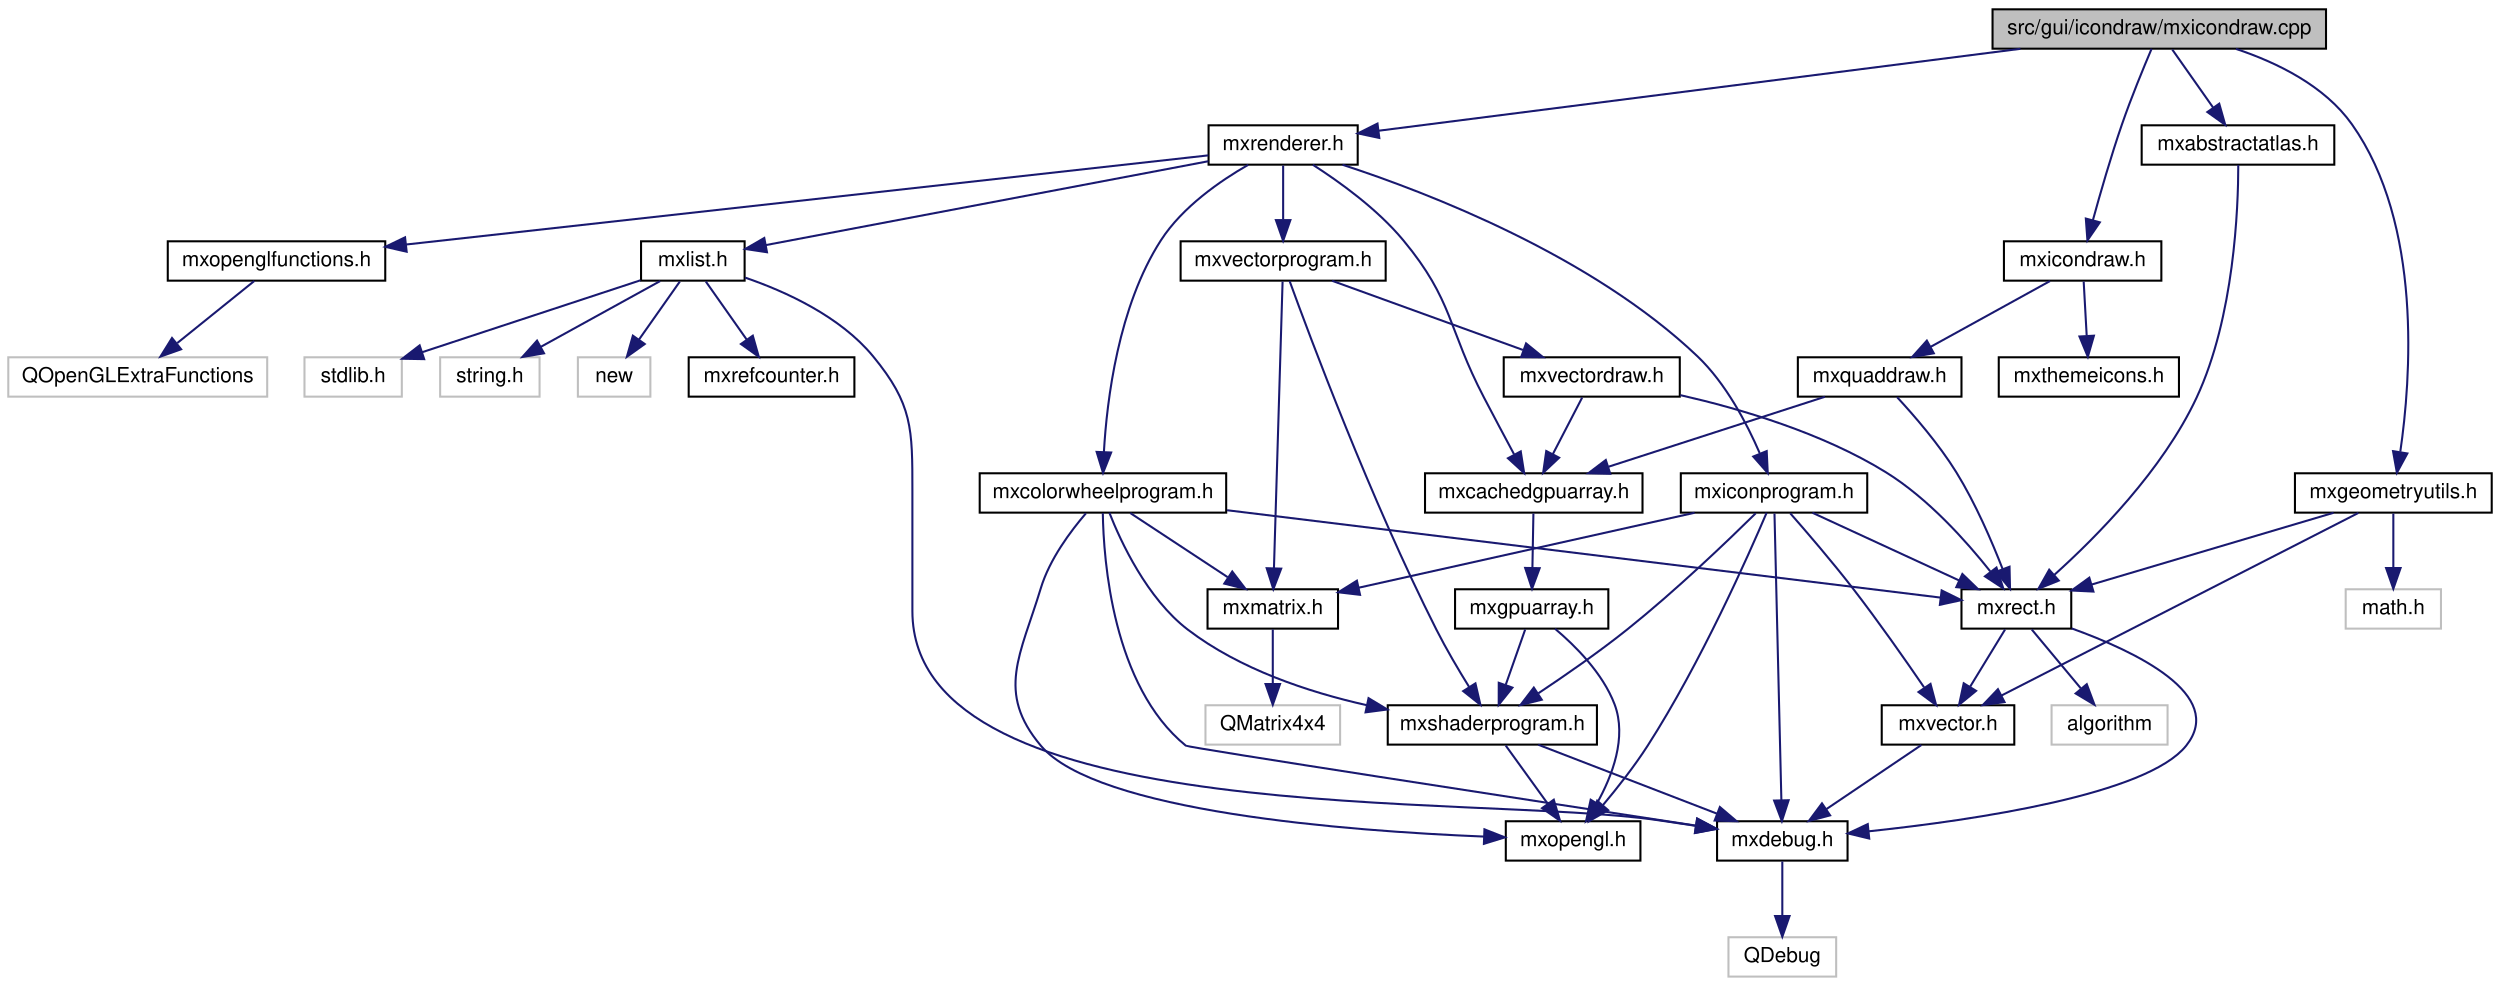
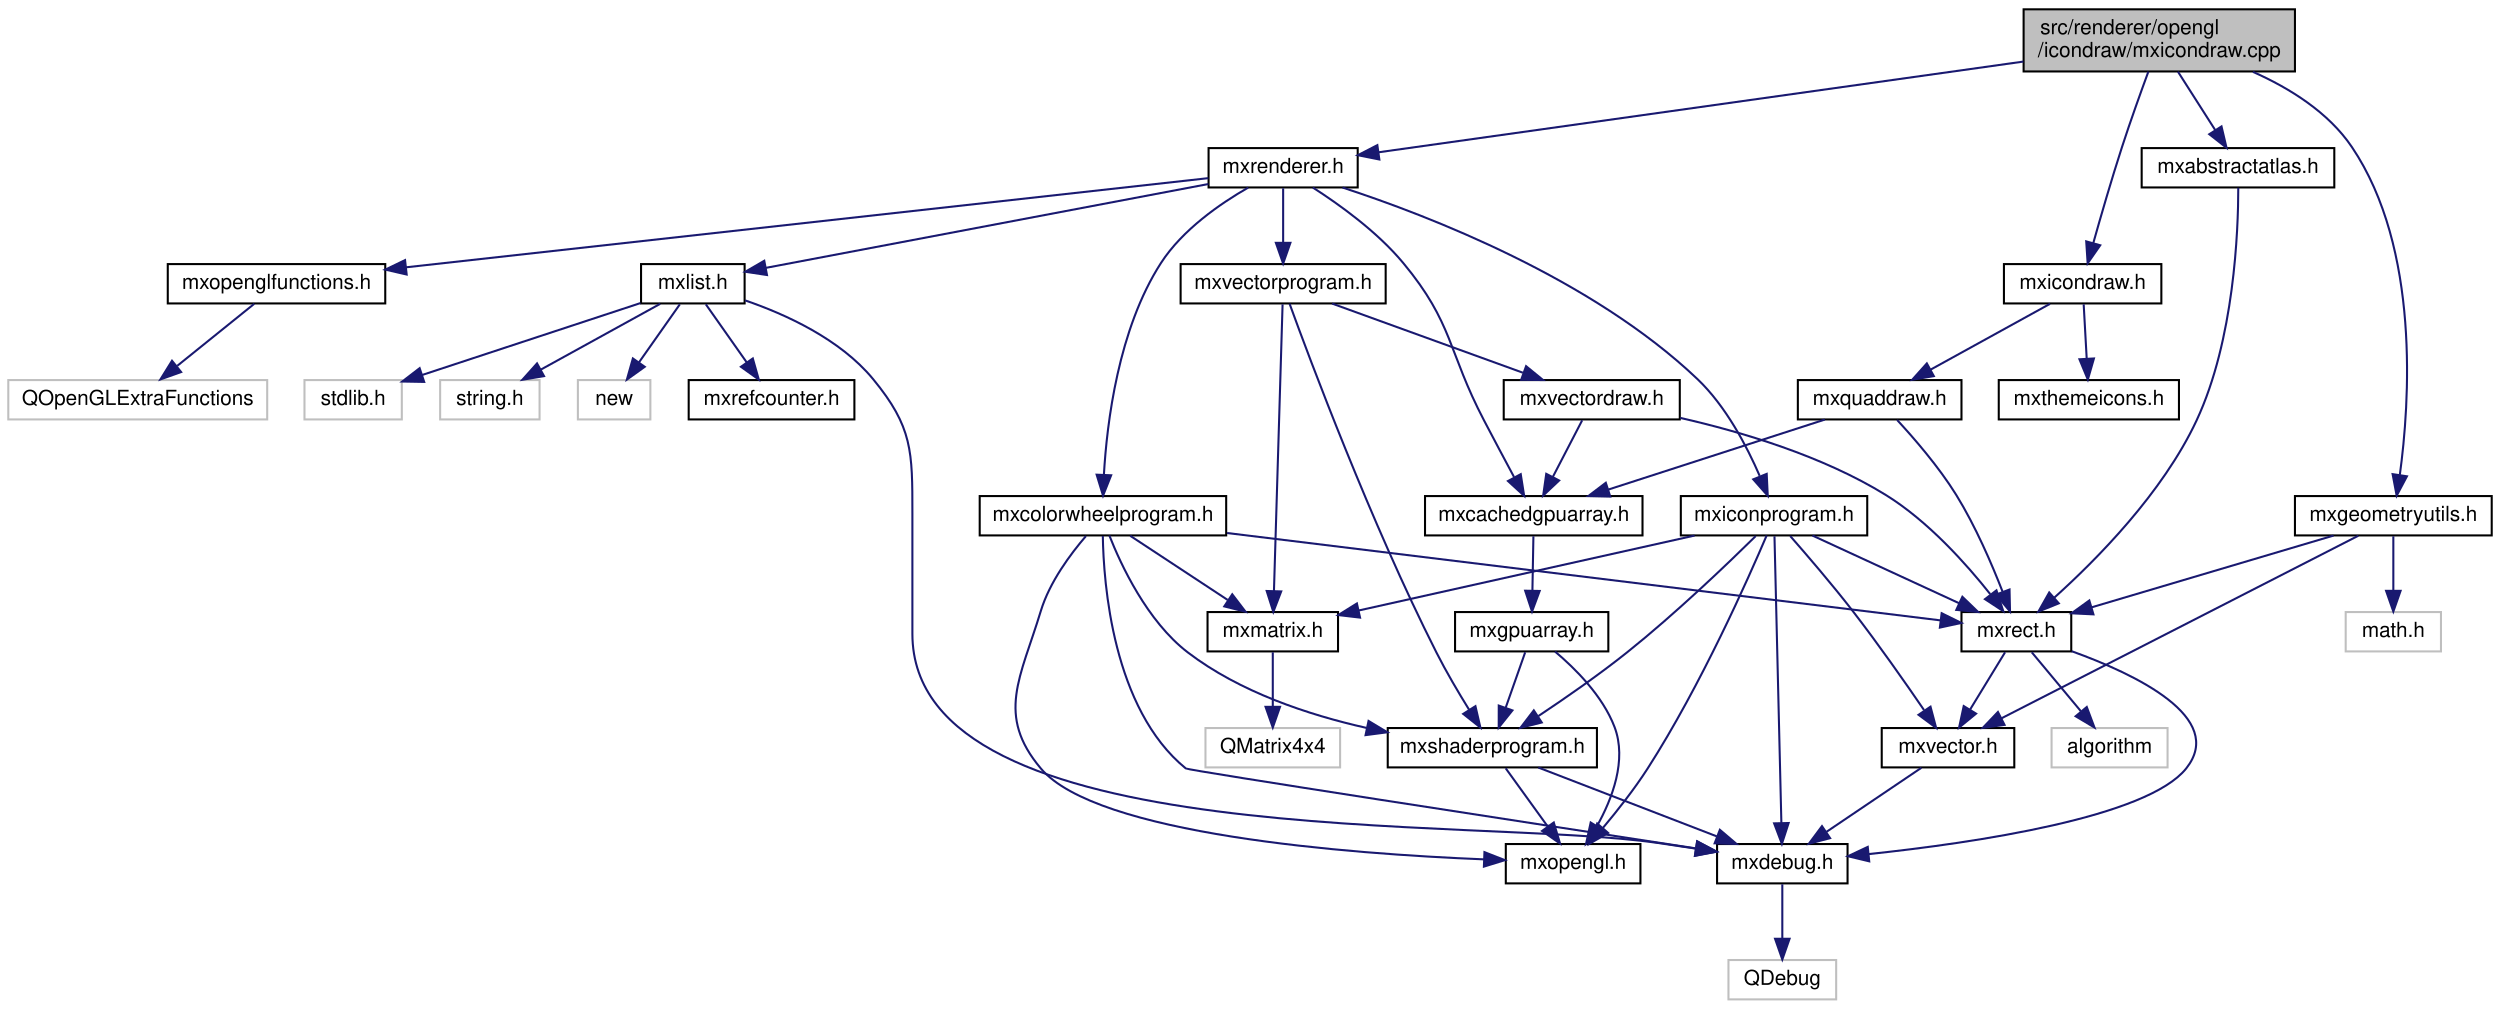
- <svg xmlns="http://www.w3.org/2000/svg" xmlns:xlink="http://www.w3.org/1999/xlink" width="1207pt" height="476pt" viewBox="0.00 0.00 1207.00 476.00">
-   <g id="graph0" class="graph" transform="scale(1 1) rotate(0) translate(4 472)">
+ <svg xmlns="http://www.w3.org/2000/svg" xmlns:xlink="http://www.w3.org/1999/xlink" width="1207pt" height="487pt" viewBox="0.00 0.00 1207.00 487.00">
+   <g id="graph0" class="graph" transform="scale(1 1) rotate(0) translate(4 483)">
    <g id="node1" class="node">
      <g id="a_node1">
        <a xlink:title=" ">
-           <polygon fill="#bfbfbf" stroke="black" points="958,-448.5 958,-467.5 1119,-467.5 1119,-448.5 958,-448.5" />
-           <text text-anchor="middle" x="1038.5" y="-455.5" font-family="Helvetica,sans-Serif" font-size="10.00">src/gui/icondraw/mxicondraw.cpp</text>
+           <polygon fill="#bfbfbf" stroke="black" points="973,-448.5 973,-478.5 1104,-478.5 1104,-448.5 973,-448.5" />
+           <text text-anchor="start" x="981" y="-466.5" font-family="Helvetica,sans-Serif" font-size="10.00">src/renderer/opengl</text>
+           <text text-anchor="middle" x="1038.5" y="-455.5" font-family="Helvetica,sans-Serif" font-size="10.00">/icondraw/mxicondraw.cpp</text>
        </a>
      </g>
    </g>
    <g id="node2" class="node">
      <g id="a_node2">
        <a xlink:href="mxicondraw_8h.html" target="_top" xlink:title=" ">
          <polygon fill="none" stroke="black" points="963.5,-336.5 963.5,-355.5 1039.5,-355.5 1039.5,-336.5 963.5,-336.5" />
          <text text-anchor="middle" x="1001.5" y="-343.5" font-family="Helvetica,sans-Serif" font-size="10.00">mxicondraw.h</text>
        </a>
      </g>
    </g>
    <g id="edge1" class="edge">
-       <path fill="none" stroke="midnightblue" d="M1034.8,-448.47C1030.98,-439.48 1024.95,-424.88 1020.5,-412 1015.16,-396.55 1010.02,-378.7 1006.43,-365.62" />
-       <polygon fill="midnightblue" stroke="midnightblue" points="1009.8,-364.66 1003.81,-355.92 1003.04,-366.48 1009.8,-364.66" />
+       <path fill="none" stroke="midnightblue" d="M1033.24,-448.43C1029.52,-438.34 1024.52,-424.4 1020.5,-412 1015.46,-396.45 1010.29,-378.61 1006.62,-365.56" />
+       <polygon fill="midnightblue" stroke="midnightblue" points="1009.98,-364.58 1003.92,-355.88 1003.23,-366.45 1009.98,-364.58" />
    </g>
    <g id="node14" class="node">
      <g id="a_node14">
        <a xlink:href="mxgeometryutils_8h.html" target="_top" xlink:title=" ">
          <polygon fill="none" stroke="black" points="1104,-224.5 1104,-243.5 1199,-243.5 1199,-224.5 1104,-224.5" />
          <text text-anchor="middle" x="1151.5" y="-231.5" font-family="Helvetica,sans-Serif" font-size="10.00">mxgeometryutils.h</text>
        </a>
      </g>
    </g>
    <g id="edge16" class="edge">
-       <path fill="none" stroke="midnightblue" d="M1075.51,-448.4C1095.34,-441.81 1118.33,-430.59 1131.5,-412 1165.71,-363.71 1159.95,-288.71 1154.86,-253.92" />
-       <polygon fill="midnightblue" stroke="midnightblue" points="1158.27,-253.07 1153.22,-243.75 1151.36,-254.18 1158.27,-253.07" />
+       <path fill="none" stroke="midnightblue" d="M1083.72,-448.31C1101.45,-440.44 1120.21,-428.76 1131.5,-412 1164.57,-362.92 1159.37,-288.31 1154.64,-253.77" />
+       <polygon fill="midnightblue" stroke="midnightblue" points="1158.07,-253.04 1153.11,-243.68 1151.15,-254.09 1158.07,-253.04" />
    </g>
    <g id="node16" class="node">
      <g id="a_node16">
        <a xlink:href="mxrenderer_8h.html" target="_top" xlink:title=" ">
          <polygon fill="none" stroke="black" points="579.5,-392.5 579.5,-411.5 651.5,-411.5 651.5,-392.5 579.5,-392.5" />
          <text text-anchor="middle" x="615.5" y="-399.5" font-family="Helvetica,sans-Serif" font-size="10.00">mxrenderer.h</text>
        </a>
      </g>
    </g>
    <g id="edge20" class="edge">
-       <path fill="none" stroke="midnightblue" d="M971.47,-448.44C884.92,-437.39 736.54,-418.45 661.64,-408.89" />
-       <polygon fill="midnightblue" stroke="midnightblue" points="661.93,-405.4 651.57,-407.6 661.05,-412.34 661.93,-405.4" />
+       <path fill="none" stroke="midnightblue" d="M972.87,-453.27C886.54,-441.13 737.01,-420.09 661.68,-409.5" />
+       <polygon fill="midnightblue" stroke="midnightblue" points="661.95,-406 651.56,-408.07 660.98,-412.93 661.95,-406" />
    </g>
    <g id="node30" class="node">
      <g id="a_node30">
        <a xlink:href="mxabstractatlas_8h.html" target="_top" xlink:title=" ">
          <polygon fill="none" stroke="black" points="1030,-392.5 1030,-411.5 1123,-411.5 1123,-392.5 1030,-392.5" />
          <text text-anchor="middle" x="1076.5" y="-399.5" font-family="Helvetica,sans-Serif" font-size="10.00">mxabstractatlas.h</text>
        </a>
      </g>
    </g>
    <g id="edge50" class="edge">
-       <path fill="none" stroke="midnightblue" d="M1044.77,-448.08C1050.14,-440.46 1058.02,-429.26 1064.58,-419.94" />
-       <polygon fill="midnightblue" stroke="midnightblue" points="1067.45,-421.94 1070.34,-411.75 1061.72,-417.91 1067.45,-421.94" />
+       <path fill="none" stroke="midnightblue" d="M1047.51,-448.4C1052.91,-439.93 1059.83,-429.1 1065.55,-420.14" />
+       <polygon fill="midnightblue" stroke="midnightblue" points="1068.54,-421.97 1070.97,-411.66 1062.64,-418.2 1068.54,-421.97" />
    </g>
    <g id="node3" class="node">
      <g id="a_node3">
        <a xlink:href="mxquaddraw_8h.html" target="_top" xlink:title=" ">
          <polygon fill="none" stroke="black" points="864,-280.5 864,-299.5 943,-299.5 943,-280.5 864,-280.5" />
          <text text-anchor="middle" x="903.5" y="-287.5" font-family="Helvetica,sans-Serif" font-size="10.00">mxquaddraw.h</text>
        </a>
      </g>
    </g>
    <g id="edge2" class="edge">
      <path fill="none" stroke="midnightblue" d="M985.75,-336.32C970.18,-327.74 946.12,-314.49 928.04,-304.52" />
      <polygon fill="midnightblue" stroke="midnightblue" points="929.65,-301.42 919.21,-299.65 926.28,-307.55 929.65,-301.42" />
    </g>
    <g id="node13" class="node">
      <g id="a_node13">
        <a xlink:href="mxthemeicons_8h.html" target="_top" xlink:title=" ">
          <polygon fill="none" stroke="black" points="961,-280.5 961,-299.5 1048,-299.5 1048,-280.5 961,-280.5" />
          <text text-anchor="middle" x="1004.5" y="-287.5" font-family="Helvetica,sans-Serif" font-size="10.00">mxthemeicons.h</text>
        </a>
      </g>
    </g>
    <g id="edge15" class="edge">
      <path fill="none" stroke="midnightblue" d="M1002,-336.08C1002.39,-329.01 1002.95,-318.86 1003.45,-309.99" />
      <polygon fill="midnightblue" stroke="midnightblue" points="1006.95,-309.93 1004.01,-299.75 999.96,-309.54 1006.95,-309.93" />
    </g>
    <g id="node4" class="node">
      <g id="a_node4">
        <a xlink:href="mxcachedgpuarray_8h.html" target="_top" xlink:title=" ">
          <polygon fill="none" stroke="black" points="684,-224.5 684,-243.5 789,-243.5 789,-224.5 684,-224.5" />
          <text text-anchor="middle" x="736.5" y="-231.5" font-family="Helvetica,sans-Serif" font-size="10.00">mxcachedgpuarray.h</text>
        </a>
      </g>
    </g>
    <g id="edge3" class="edge">
      <path fill="none" stroke="midnightblue" d="M877.04,-280.44C848.82,-271.32 803.96,-256.81 772.53,-246.65" />
      <polygon fill="midnightblue" stroke="midnightblue" points="773.43,-243.26 762.84,-243.52 771.28,-249.92 773.43,-243.26" />
    </g>
    <g id="node10" class="node">
      <g id="a_node10">
        <a xlink:href="mxrect_8h.html" target="_top" xlink:title=" ">
          <polygon fill="none" stroke="black" points="943,-168.5 943,-187.5 996,-187.5 996,-168.5 943,-168.5" />
          <text text-anchor="middle" x="969.5" y="-175.5" font-family="Helvetica,sans-Serif" font-size="10.00">mxrect.h</text>
        </a>
      </g>
    </g>
    <g id="edge10" class="edge">
      <path fill="none" stroke="midnightblue" d="M911.92,-280.24C919.97,-271.55 932.09,-257.59 940.5,-244 949.73,-229.07 957.65,-210.7 962.86,-197.3" />
      <polygon fill="midnightblue" stroke="midnightblue" points="966.2,-198.38 966.44,-187.78 959.65,-195.91 966.2,-198.38" />
    </g>
    <g id="node5" class="node">
      <g id="a_node5">
        <a xlink:href="mxgpuarray_8h.html" target="_top" xlink:title=" ">
          <polygon fill="none" stroke="black" points="698.5,-168.5 698.5,-187.5 772.5,-187.5 772.5,-168.5 698.5,-168.5" />
          <text text-anchor="middle" x="735.5" y="-175.5" font-family="Helvetica,sans-Serif" font-size="10.00">mxgpuarray.h</text>
        </a>
      </g>
    </g>
    <g id="edge4" class="edge">
      <path fill="none" stroke="midnightblue" d="M736.33,-224.08C736.2,-217.01 736.02,-206.86 735.85,-197.99" />
      <polygon fill="midnightblue" stroke="midnightblue" points="739.35,-197.68 735.66,-187.75 732.35,-197.81 739.35,-197.68" />
    </g>
    <g id="node6" class="node">
      <g id="a_node6">
        <a xlink:href="mxopengl_8h.html" target="_top" xlink:title=" ">
          <polygon fill="none" stroke="black" points="723,-56.5 723,-75.5 788,-75.5 788,-56.5 723,-56.5" />
          <text text-anchor="middle" x="755.5" y="-63.5" font-family="Helvetica,sans-Serif" font-size="10.00">mxopengl.h</text>
        </a>
      </g>
    </g>
    <g id="edge5" class="edge">
      <path fill="none" stroke="midnightblue" d="M746.77,-168.43C756.47,-160.27 769.78,-147.05 775.5,-132 781.58,-116.01 774.38,-97.31 766.97,-84.08" />
      <polygon fill="midnightblue" stroke="midnightblue" points="769.95,-82.23 761.74,-75.53 763.98,-85.89 769.95,-82.23" />
    </g>
    <g id="node7" class="node">
      <g id="a_node7">
        <a xlink:href="mxshaderprogram_8h.html" target="_top" xlink:title=" ">
          <polygon fill="none" stroke="black" points="666,-112.5 666,-131.5 767,-131.5 767,-112.5 666,-112.5" />
          <text text-anchor="middle" x="716.5" y="-119.5" font-family="Helvetica,sans-Serif" font-size="10.00">mxshaderprogram.h</text>
        </a>
      </g>
    </g>
    <g id="edge6" class="edge">
      <path fill="none" stroke="midnightblue" d="M732.36,-168.08C729.82,-160.85 726.14,-150.41 722.97,-141.4" />
      <polygon fill="midnightblue" stroke="midnightblue" points="726.2,-140.02 719.58,-131.75 719.6,-142.35 726.2,-140.02" />
    </g>
    <g id="edge9" class="edge">
      <path fill="none" stroke="midnightblue" d="M722.94,-112.08C728.45,-104.46 736.53,-93.26 743.26,-83.94" />
      <polygon fill="midnightblue" stroke="midnightblue" points="746.16,-85.91 749.18,-75.75 740.49,-81.81 746.16,-85.91" />
    </g>
    <g id="node8" class="node">
      <g id="a_node8">
        <a xlink:href="mxdebug_8h.html" target="_top" xlink:title=" ">
          <polygon fill="none" stroke="black" points="825,-56.5 825,-75.5 888,-75.5 888,-56.5 825,-56.5" />
          <text text-anchor="middle" x="856.5" y="-63.5" font-family="Helvetica,sans-Serif" font-size="10.00">mxdebug.h</text>
        </a>
      </g>
    </g>
    <g id="edge7" class="edge">
      <path fill="none" stroke="midnightblue" d="M738.68,-112.44C761.93,-103.48 798.65,-89.31 824.92,-79.18" />
      <polygon fill="midnightblue" stroke="midnightblue" points="826.35,-82.38 834.42,-75.52 823.83,-75.85 826.35,-82.38" />
    </g>
    <g id="node9" class="node">
      <g id="a_node9">
        <a xlink:title=" ">
          <polygon fill="none" stroke="#bfbfbf" points="830.5,-0.5 830.5,-19.5 882.5,-19.5 882.5,-0.5 830.5,-0.5" />
          <text text-anchor="middle" x="856.5" y="-7.5" font-family="Helvetica,sans-Serif" font-size="10.00">QDebug</text>
        </a>
      </g>
    </g>
    <g id="edge8" class="edge">
      <path fill="none" stroke="midnightblue" d="M856.5,-56.08C856.5,-49.01 856.5,-38.86 856.5,-29.99" />
      <polygon fill="midnightblue" stroke="midnightblue" points="860,-29.75 856.5,-19.75 853,-29.75 860,-29.75" />
    </g>
    <g id="edge11" class="edge">
      <path fill="none" stroke="midnightblue" d="M996.21,-168.59C1026.99,-157.51 1071.01,-136.52 1051.5,-112 1032.73,-88.41 949.8,-76.12 898.32,-70.66" />
      <polygon fill="midnightblue" stroke="midnightblue" points="898.46,-67.15 888.16,-69.62 897.75,-74.12 898.46,-67.15" />
    </g>
    <g id="node11" class="node">
      <g id="a_node11">
        <a xlink:href="mxvector_8h.html" target="_top" xlink:title=" ">
          <polygon fill="none" stroke="black" points="904.5,-112.5 904.5,-131.5 968.5,-131.5 968.5,-112.5 904.5,-112.5" />
          <text text-anchor="middle" x="936.5" y="-119.5" font-family="Helvetica,sans-Serif" font-size="10.00">mxvector.h</text>
        </a>
      </g>
    </g>
    <g id="edge12" class="edge">
      <path fill="none" stroke="midnightblue" d="M964.05,-168.08C959.49,-160.61 952.83,-149.72 947.21,-140.52" />
      <polygon fill="midnightblue" stroke="midnightblue" points="950.05,-138.46 941.85,-131.75 944.08,-142.11 950.05,-138.46" />
    </g>
    <g id="node12" class="node">
      <g id="a_node12">
        <a xlink:title=" ">
          <polygon fill="none" stroke="#bfbfbf" points="986.5,-112.5 986.5,-131.5 1042.5,-131.5 1042.5,-112.5 986.5,-112.5" />
          <text text-anchor="middle" x="1014.5" y="-119.5" font-family="Helvetica,sans-Serif" font-size="10.00">algorithm</text>
        </a>
      </g>
    </g>
    <g id="edge14" class="edge">
      <path fill="none" stroke="midnightblue" d="M976.93,-168.08C983.35,-160.38 992.81,-149.03 1000.62,-139.65" />
      <polygon fill="midnightblue" stroke="midnightblue" points="1003.49,-141.67 1007.21,-131.75 998.12,-137.19 1003.49,-141.67" />
    </g>
    <g id="edge13" class="edge">
      <path fill="none" stroke="midnightblue" d="M923.65,-112.32C911.28,-103.98 892.37,-91.21 877.76,-81.35" />
      <polygon fill="midnightblue" stroke="midnightblue" points="879.57,-78.35 869.32,-75.65 875.65,-84.15 879.57,-78.35" />
    </g>
    <g id="edge18" class="edge">
      <path fill="none" stroke="midnightblue" d="M1122.66,-224.44C1091.01,-215.05 1040.13,-199.95 1005.78,-189.77" />
      <polygon fill="midnightblue" stroke="midnightblue" points="1006.71,-186.39 996.13,-186.9 1004.72,-193.1 1006.71,-186.39" />
    </g>
    <g id="edge17" class="edge">
      <path fill="none" stroke="midnightblue" d="M1134.63,-224.37C1097.19,-205.21 1006.93,-159.04 962.33,-136.22" />
      <polygon fill="midnightblue" stroke="midnightblue" points="963.79,-133.03 953.29,-131.59 960.6,-139.26 963.79,-133.03" />
    </g>
    <g id="node15" class="node">
      <g id="a_node15">
        <a xlink:title=" ">
          <polygon fill="none" stroke="#bfbfbf" points="1128.5,-168.5 1128.5,-187.5 1174.5,-187.5 1174.5,-168.5 1128.5,-168.5" />
          <text text-anchor="middle" x="1151.5" y="-175.5" font-family="Helvetica,sans-Serif" font-size="10.00">math.h</text>
        </a>
      </g>
    </g>
    <g id="edge19" class="edge">
      <path fill="none" stroke="midnightblue" d="M1151.5,-224.08C1151.5,-217.01 1151.5,-206.86 1151.5,-197.99" />
      <polygon fill="midnightblue" stroke="midnightblue" points="1155,-197.75 1151.5,-187.75 1148,-197.75 1155,-197.75" />
    </g>
    <g id="edge42" class="edge">
      <path fill="none" stroke="midnightblue" d="M629.82,-392.46C642.53,-384.32 660.97,-371.11 673.5,-356 697.74,-326.78 694.9,-313.64 712.5,-280 717.23,-270.96 722.56,-260.95 726.99,-252.67" />
      <polygon fill="midnightblue" stroke="midnightblue" points="730.21,-254.07 731.86,-243.61 724.05,-250.76 730.21,-254.07" />
    </g>
    <g id="node17" class="node">
      <g id="a_node17">
        <a xlink:href="mxopenglfunctions_8h.html" target="_top" xlink:title=" ">
          <polygon fill="none" stroke="black" points="77,-336.5 77,-355.5 182,-355.5 182,-336.5 77,-336.5" />
          <text text-anchor="middle" x="129.5" y="-343.5" font-family="Helvetica,sans-Serif" font-size="10.00">mxopenglfunctions.h</text>
        </a>
      </g>
    </g>
    <g id="edge21" class="edge">
      <path fill="none" stroke="midnightblue" d="M579.37,-396.99C497.08,-387.84 294.93,-365.38 191.96,-353.94" />
      <polygon fill="midnightblue" stroke="midnightblue" points="192.34,-350.46 182.01,-352.83 191.56,-357.42 192.34,-350.46" />
    </g>
    <g id="node19" class="node">
      <g id="a_node19">
        <a xlink:href="mxcolorwheelprogram_8h.html" target="_top" xlink:title=" ">
          <polygon fill="none" stroke="black" points="469,-224.5 469,-243.5 588,-243.5 588,-224.5 469,-224.5" />
          <text text-anchor="middle" x="528.5" y="-231.5" font-family="Helvetica,sans-Serif" font-size="10.00">mxcolorwheelprogram.h</text>
        </a>
      </g>
    </g>
    <g id="edge23" class="edge">
      <path fill="none" stroke="midnightblue" d="M598.65,-392.44C585.19,-384.72 566.91,-372.13 556.5,-356 535.91,-324.11 530.4,-278.86 528.96,-253.71" />
      <polygon fill="midnightblue" stroke="midnightblue" points="532.46,-253.53 528.55,-243.68 525.46,-253.82 532.46,-253.53" />
    </g>
    <g id="node22" class="node">
      <g id="a_node22">
        <a xlink:href="mxvectorprogram_8h.html" target="_top" xlink:title=" ">
          <polygon fill="none" stroke="black" points="566,-336.5 566,-355.5 665,-355.5 665,-336.5 566,-336.5" />
          <text text-anchor="middle" x="615.5" y="-343.5" font-family="Helvetica,sans-Serif" font-size="10.00">mxvectorprogram.h</text>
        </a>
      </g>
    </g>
    <g id="edge30" class="edge">
      <path fill="none" stroke="midnightblue" d="M615.5,-392.08C615.5,-385.01 615.5,-374.86 615.5,-365.99" />
      <polygon fill="midnightblue" stroke="midnightblue" points="619,-365.75 615.5,-355.75 612,-365.75 619,-365.75" />
    </g>
    <g id="node24" class="node">
      <g id="a_node24">
        <a xlink:href="mxlist_8h.html" target="_top" xlink:title=" ">
          <polygon fill="none" stroke="black" points="305.5,-336.5 305.5,-355.5 355.5,-355.5 355.5,-336.5 305.5,-336.5" />
          <text text-anchor="middle" x="330.5" y="-343.5" font-family="Helvetica,sans-Serif" font-size="10.00">mxlist.h</text>
        </a>
      </g>
    </g>
    <g id="edge36" class="edge">
      <path fill="none" stroke="midnightblue" d="M579.4,-394.16C524.38,-383.74 420.2,-364 365.71,-353.67" />
      <polygon fill="midnightblue" stroke="midnightblue" points="366.3,-350.22 355.82,-351.8 364.99,-357.1 366.3,-350.22" />
    </g>
    <g id="node29" class="node">
      <g id="a_node29">
        <a xlink:href="mxiconprogram_8h.html" target="_top" xlink:title=" ">
          <polygon fill="none" stroke="black" points="807.5,-224.5 807.5,-243.5 897.5,-243.5 897.5,-224.5 807.5,-224.5" />
          <text text-anchor="middle" x="852.5" y="-231.5" font-family="Helvetica,sans-Serif" font-size="10.00">mxiconprogram.h</text>
        </a>
      </g>
    </g>
    <g id="edge43" class="edge">
      <path fill="none" stroke="midnightblue" d="M644.15,-392.46C686.07,-378.76 764.63,-348.39 815.5,-300 829.29,-286.88 839.42,-267.46 845.56,-253.27" />
      <polygon fill="midnightblue" stroke="midnightblue" points="848.96,-254.21 849.47,-243.62 842.47,-251.58 848.96,-254.21" />
    </g>
    <g id="node18" class="node">
      <g id="a_node18">
        <a xlink:title=" ">
          <polygon fill="none" stroke="#bfbfbf" points="0,-280.5 0,-299.5 125,-299.5 125,-280.5 0,-280.5" />
          <text text-anchor="middle" x="62.5" y="-287.5" font-family="Helvetica,sans-Serif" font-size="10.00">QOpenGLExtraFunctions</text>
        </a>
      </g>
    </g>
    <g id="edge22" class="edge">
      <path fill="none" stroke="midnightblue" d="M118.74,-336.32C108.73,-328.26 93.61,-316.08 81.57,-306.37" />
      <polygon fill="midnightblue" stroke="midnightblue" points="83.44,-303.38 73.46,-299.83 79.05,-308.83 83.44,-303.38" />
    </g>
    <g id="edge25" class="edge">
      <path fill="none" stroke="midnightblue" d="M520.29,-224.18C512.96,-215.66 502.74,-202.02 498.5,-188 488.71,-155.67 476.77,-137.86 498.5,-112 525.33,-80.07 646.54,-70.79 712.47,-68.1" />
      <polygon fill="midnightblue" stroke="midnightblue" points="712.69,-71.59 722.55,-67.72 712.43,-64.6 712.69,-71.59" />
    </g>
    <g id="edge26" class="edge">
      <path fill="none" stroke="midnightblue" d="M531.6,-224.46C537.07,-210.55 549.78,-183.07 569.5,-168 594.44,-148.94 627.5,-137.89 655.95,-131.52" />
      <polygon fill="midnightblue" stroke="midnightblue" points="656.73,-134.93 665.8,-129.46 655.29,-128.08 656.73,-134.93" />
    </g>
    <g id="edge24" class="edge">
      <path fill="none" stroke="midnightblue" d="M528.44,-224.25C528.79,-201.59 533.16,-140.78 568.5,-112 569.69,-111.03 734.94,-85.62 814.56,-73.42" />
      <polygon fill="midnightblue" stroke="midnightblue" points="815.38,-76.83 824.74,-71.86 814.32,-69.91 815.38,-76.83" />
    </g>
    <g id="edge29" class="edge">
      <path fill="none" stroke="midnightblue" d="M588.43,-225.66C681.22,-214.3 856.84,-192.8 932.88,-183.48" />
      <polygon fill="midnightblue" stroke="midnightblue" points="933.43,-186.94 942.93,-182.25 932.57,-180 933.43,-186.94" />
    </g>
    <g id="node20" class="node">
      <g id="a_node20">
        <a xlink:href="mxmatrix_8h.html" target="_top" xlink:title=" ">
          <polygon fill="none" stroke="black" points="579,-168.5 579,-187.5 642,-187.5 642,-168.5 579,-168.5" />
          <text text-anchor="middle" x="610.5" y="-175.5" font-family="Helvetica,sans-Serif" font-size="10.00">mxmatrix.h</text>
        </a>
      </g>
    </g>
    <g id="edge27" class="edge">
      <path fill="none" stroke="midnightblue" d="M541.67,-224.32C554.35,-215.98 573.73,-203.21 588.71,-193.35" />
      <polygon fill="midnightblue" stroke="midnightblue" points="590.93,-196.08 597.36,-187.65 587.08,-190.23 590.93,-196.08" />
    </g>
    <g id="node21" class="node">
      <g id="a_node21">
        <a xlink:title=" ">
          <polygon fill="none" stroke="#bfbfbf" points="578,-112.5 578,-131.5 643,-131.5 643,-112.5 578,-112.5" />
          <text text-anchor="middle" x="610.5" y="-119.5" font-family="Helvetica,sans-Serif" font-size="10.00">QMatrix4x4</text>
        </a>
      </g>
    </g>
    <g id="edge28" class="edge">
      <path fill="none" stroke="midnightblue" d="M610.5,-168.08C610.5,-161.01 610.5,-150.86 610.5,-141.99" />
      <polygon fill="midnightblue" stroke="midnightblue" points="614,-141.75 610.5,-131.75 607,-141.75 614,-141.75" />
    </g>
    <g id="edge31" class="edge">
      <path fill="none" stroke="midnightblue" d="M618.62,-336.33C628.08,-310.29 657.78,-230.71 689.5,-168 694.23,-158.65 700.16,-148.62 705.25,-140.41" />
      <polygon fill="midnightblue" stroke="midnightblue" points="708.34,-142.07 710.73,-131.75 702.43,-138.33 708.34,-142.07" />
    </g>
    <g id="edge32" class="edge">
      <path fill="none" stroke="midnightblue" d="M615.23,-336.08C614.44,-309.95 612.13,-233.21 611.06,-197.58" />
      <polygon fill="midnightblue" stroke="midnightblue" points="614.56,-197.46 610.76,-187.57 607.56,-197.67 614.56,-197.46" />
    </g>
    <g id="node23" class="node">
      <g id="a_node23">
        <a xlink:href="mxvectordraw_8h.html" target="_top" xlink:title=" ">
          <polygon fill="none" stroke="black" points="722,-280.5 722,-299.5 807,-299.5 807,-280.5 722,-280.5" />
          <text text-anchor="middle" x="764.5" y="-287.5" font-family="Helvetica,sans-Serif" font-size="10.00">mxvectordraw.h</text>
        </a>
      </g>
    </g>
    <g id="edge33" class="edge">
      <path fill="none" stroke="midnightblue" d="M639.11,-336.44C663.96,-327.44 703.27,-313.19 731.25,-303.05" />
      <polygon fill="midnightblue" stroke="midnightblue" points="732.79,-306.21 741,-299.52 730.41,-299.63 732.79,-306.21" />
    </g>
    <g id="edge34" class="edge">
      <path fill="none" stroke="midnightblue" d="M759.88,-280.08C756.04,-272.69 750.48,-261.95 745.74,-252.81" />
      <polygon fill="midnightblue" stroke="midnightblue" points="748.75,-251.02 741.04,-243.75 742.53,-254.24 748.75,-251.02" />
    </g>
    <g id="edge35" class="edge">
      <path fill="none" stroke="midnightblue" d="M807.21,-281.24C836.69,-274.55 875.93,-262.91 906.5,-244 926.87,-231.4 945.31,-210.77 956.9,-196.14" />
      <polygon fill="midnightblue" stroke="midnightblue" points="959.89,-197.99 963.19,-187.92 954.33,-193.73 959.89,-197.99" />
    </g>
    <g id="edge37" class="edge">
      <path fill="none" stroke="midnightblue" d="M355.74,-337.97C375.28,-331.27 401.61,-319.3 417.5,-300 436.63,-276.77 436.5,-265.1 436.5,-235 436.5,-235 436.5,-235 436.5,-177 436.5,-70.2 708.71,-88.96 796.5,-76 802.37,-75.13 808.57,-74.21 814.66,-73.3" />
      <polygon fill="midnightblue" stroke="midnightblue" points="815.37,-76.73 824.74,-71.79 814.33,-69.81 815.37,-76.73" />
    </g>
    <g id="node25" class="node">
      <g id="a_node25">
        <a xlink:href="mxrefcounter_8h.html" target="_top" xlink:title=" ">
          <polygon fill="none" stroke="black" points="328.5,-280.5 328.5,-299.5 408.5,-299.5 408.5,-280.5 328.5,-280.5" />
          <text text-anchor="middle" x="368.5" y="-287.5" font-family="Helvetica,sans-Serif" font-size="10.00">mxrefcounter.h</text>
        </a>
      </g>
    </g>
    <g id="edge38" class="edge">
      <path fill="none" stroke="midnightblue" d="M336.77,-336.08C342.14,-328.46 350.02,-317.26 356.58,-307.94" />
      <polygon fill="midnightblue" stroke="midnightblue" points="359.45,-309.94 362.34,-299.75 353.72,-305.91 359.45,-309.94" />
    </g>
    <g id="node26" class="node">
      <g id="a_node26">
        <a xlink:title=" ">
          <polygon fill="none" stroke="#bfbfbf" points="143,-280.5 143,-299.5 190,-299.5 190,-280.5 143,-280.5" />
          <text text-anchor="middle" x="166.5" y="-287.5" font-family="Helvetica,sans-Serif" font-size="10.00">stdlib.h</text>
        </a>
      </g>
    </g>
    <g id="edge39" class="edge">
      <path fill="none" stroke="midnightblue" d="M305.23,-336.68C276.94,-327.36 230.97,-312.23 199.77,-301.95" />
      <polygon fill="midnightblue" stroke="midnightblue" points="200.79,-298.61 190.2,-298.8 198.6,-305.25 200.79,-298.61" />
    </g>
    <g id="node27" class="node">
      <g id="a_node27">
        <a xlink:title=" ">
          <polygon fill="none" stroke="#bfbfbf" points="208.5,-280.5 208.5,-299.5 256.5,-299.5 256.5,-280.5 208.5,-280.5" />
          <text text-anchor="middle" x="232.5" y="-287.5" font-family="Helvetica,sans-Serif" font-size="10.00">string.h</text>
        </a>
      </g>
    </g>
    <g id="edge40" class="edge">
      <path fill="none" stroke="midnightblue" d="M314.75,-336.32C299.18,-327.74 275.12,-314.49 257.04,-304.52" />
      <polygon fill="midnightblue" stroke="midnightblue" points="258.65,-301.42 248.21,-299.65 255.28,-307.55 258.65,-301.42" />
    </g>
    <g id="node28" class="node">
      <g id="a_node28">
        <a xlink:title=" ">
          <polygon fill="none" stroke="#bfbfbf" points="275,-280.5 275,-299.5 310,-299.5 310,-280.5 275,-280.5" />
          <text text-anchor="middle" x="292.5" y="-287.5" font-family="Helvetica,sans-Serif" font-size="10.00">new</text>
        </a>
      </g>
    </g>
    <g id="edge41" class="edge">
      <path fill="none" stroke="midnightblue" d="M324.23,-336.08C318.86,-328.46 310.98,-317.26 304.42,-307.94" />
      <polygon fill="midnightblue" stroke="midnightblue" points="307.28,-305.91 298.66,-299.75 301.55,-309.94 307.28,-305.91" />
    </g>
    <g id="edge47" class="edge">
      <path fill="none" stroke="midnightblue" d="M848.93,-224.46C840.31,-204.21 817.18,-151.99 791.5,-112 785.08,-102 776.87,-91.6 769.91,-83.31" />
      <polygon fill="midnightblue" stroke="midnightblue" points="772.41,-80.86 763.24,-75.56 767.11,-85.42 772.41,-80.86" />
    </g>
    <g id="edge48" class="edge">
      <path fill="none" stroke="midnightblue" d="M843.66,-224.18C830.56,-211.27 805.01,-186.76 781.5,-168 767.77,-157.05 751.53,-145.8 738.72,-137.29" />
      <polygon fill="midnightblue" stroke="midnightblue" points="740.36,-134.18 730.08,-131.62 736.52,-140.04 740.36,-134.18" />
    </g>
    <g id="edge44" class="edge">
      <path fill="none" stroke="midnightblue" d="M852.72,-224.08C853.34,-197.95 855.19,-121.21 856.05,-85.58" />
      <polygon fill="midnightblue" stroke="midnightblue" points="859.55,-85.65 856.29,-75.57 852.55,-85.48 859.55,-85.65" />
    </g>
    <g id="edge49" class="edge">
      <path fill="none" stroke="midnightblue" d="M871.04,-224.44C890.12,-215.64 920.07,-201.81 941.94,-191.72" />
      <polygon fill="midnightblue" stroke="midnightblue" points="943.43,-194.88 951.05,-187.52 940.5,-188.53 943.43,-194.88" />
    </g>
    <g id="edge46" class="edge">
      <path fill="none" stroke="midnightblue" d="M860.3,-224.22C868.15,-215.28 880.49,-200.94 890.5,-188 902.75,-172.16 915.87,-153.44 924.94,-140.16" />
      <polygon fill="midnightblue" stroke="midnightblue" points="928.05,-141.82 930.77,-131.58 922.26,-137.89 928.05,-141.82" />
    </g>
    <g id="edge45" class="edge">
      <path fill="none" stroke="midnightblue" d="M814.15,-224.44C769.92,-214.57 697.46,-198.4 651.95,-188.25" />
      <polygon fill="midnightblue" stroke="midnightblue" points="652.63,-184.82 642.11,-186.05 651.11,-191.65 652.63,-184.82" />
    </g>
    <g id="edge51" class="edge">
      <path fill="none" stroke="midnightblue" d="M1076.64,-392.32C1076.64,-371.77 1074.72,-318.96 1056.5,-280 1040.13,-244.99 1008.1,-212.68 987.8,-194.44" />
      <polygon fill="midnightblue" stroke="midnightblue" points="989.98,-191.7 980.15,-187.74 985.36,-196.96 989.98,-191.7" />
    </g>
  </g>
</svg>
